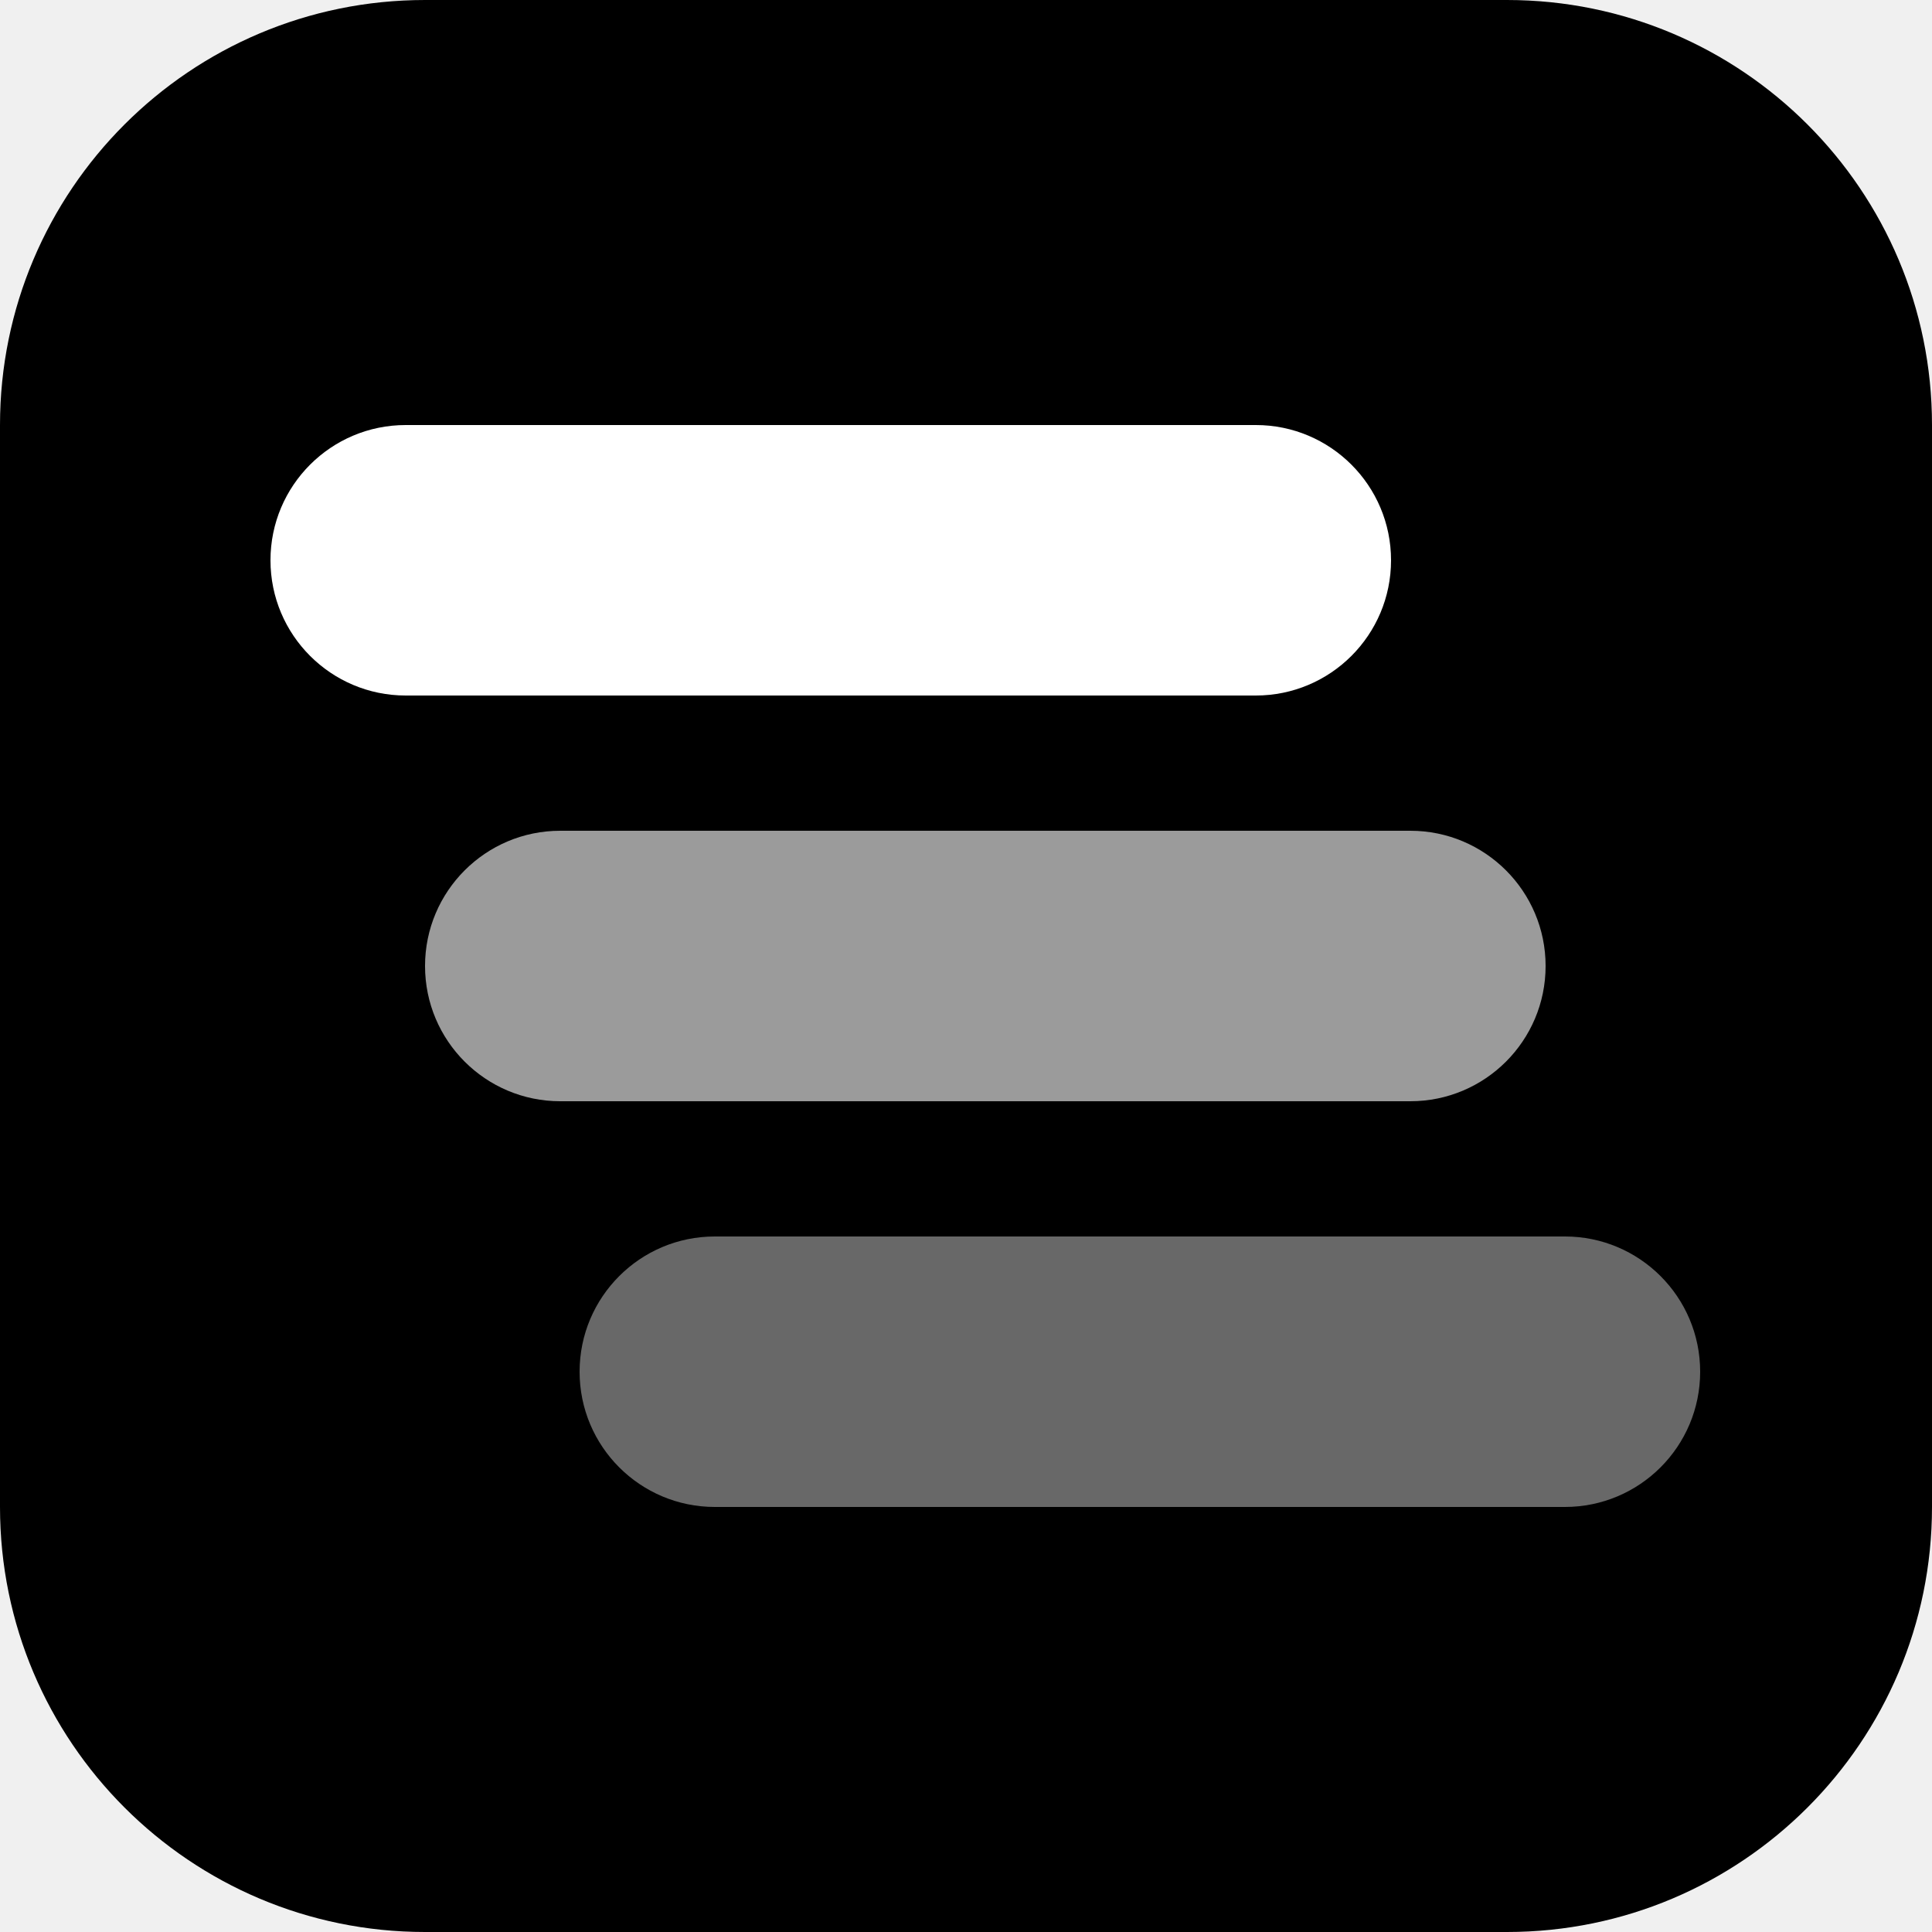
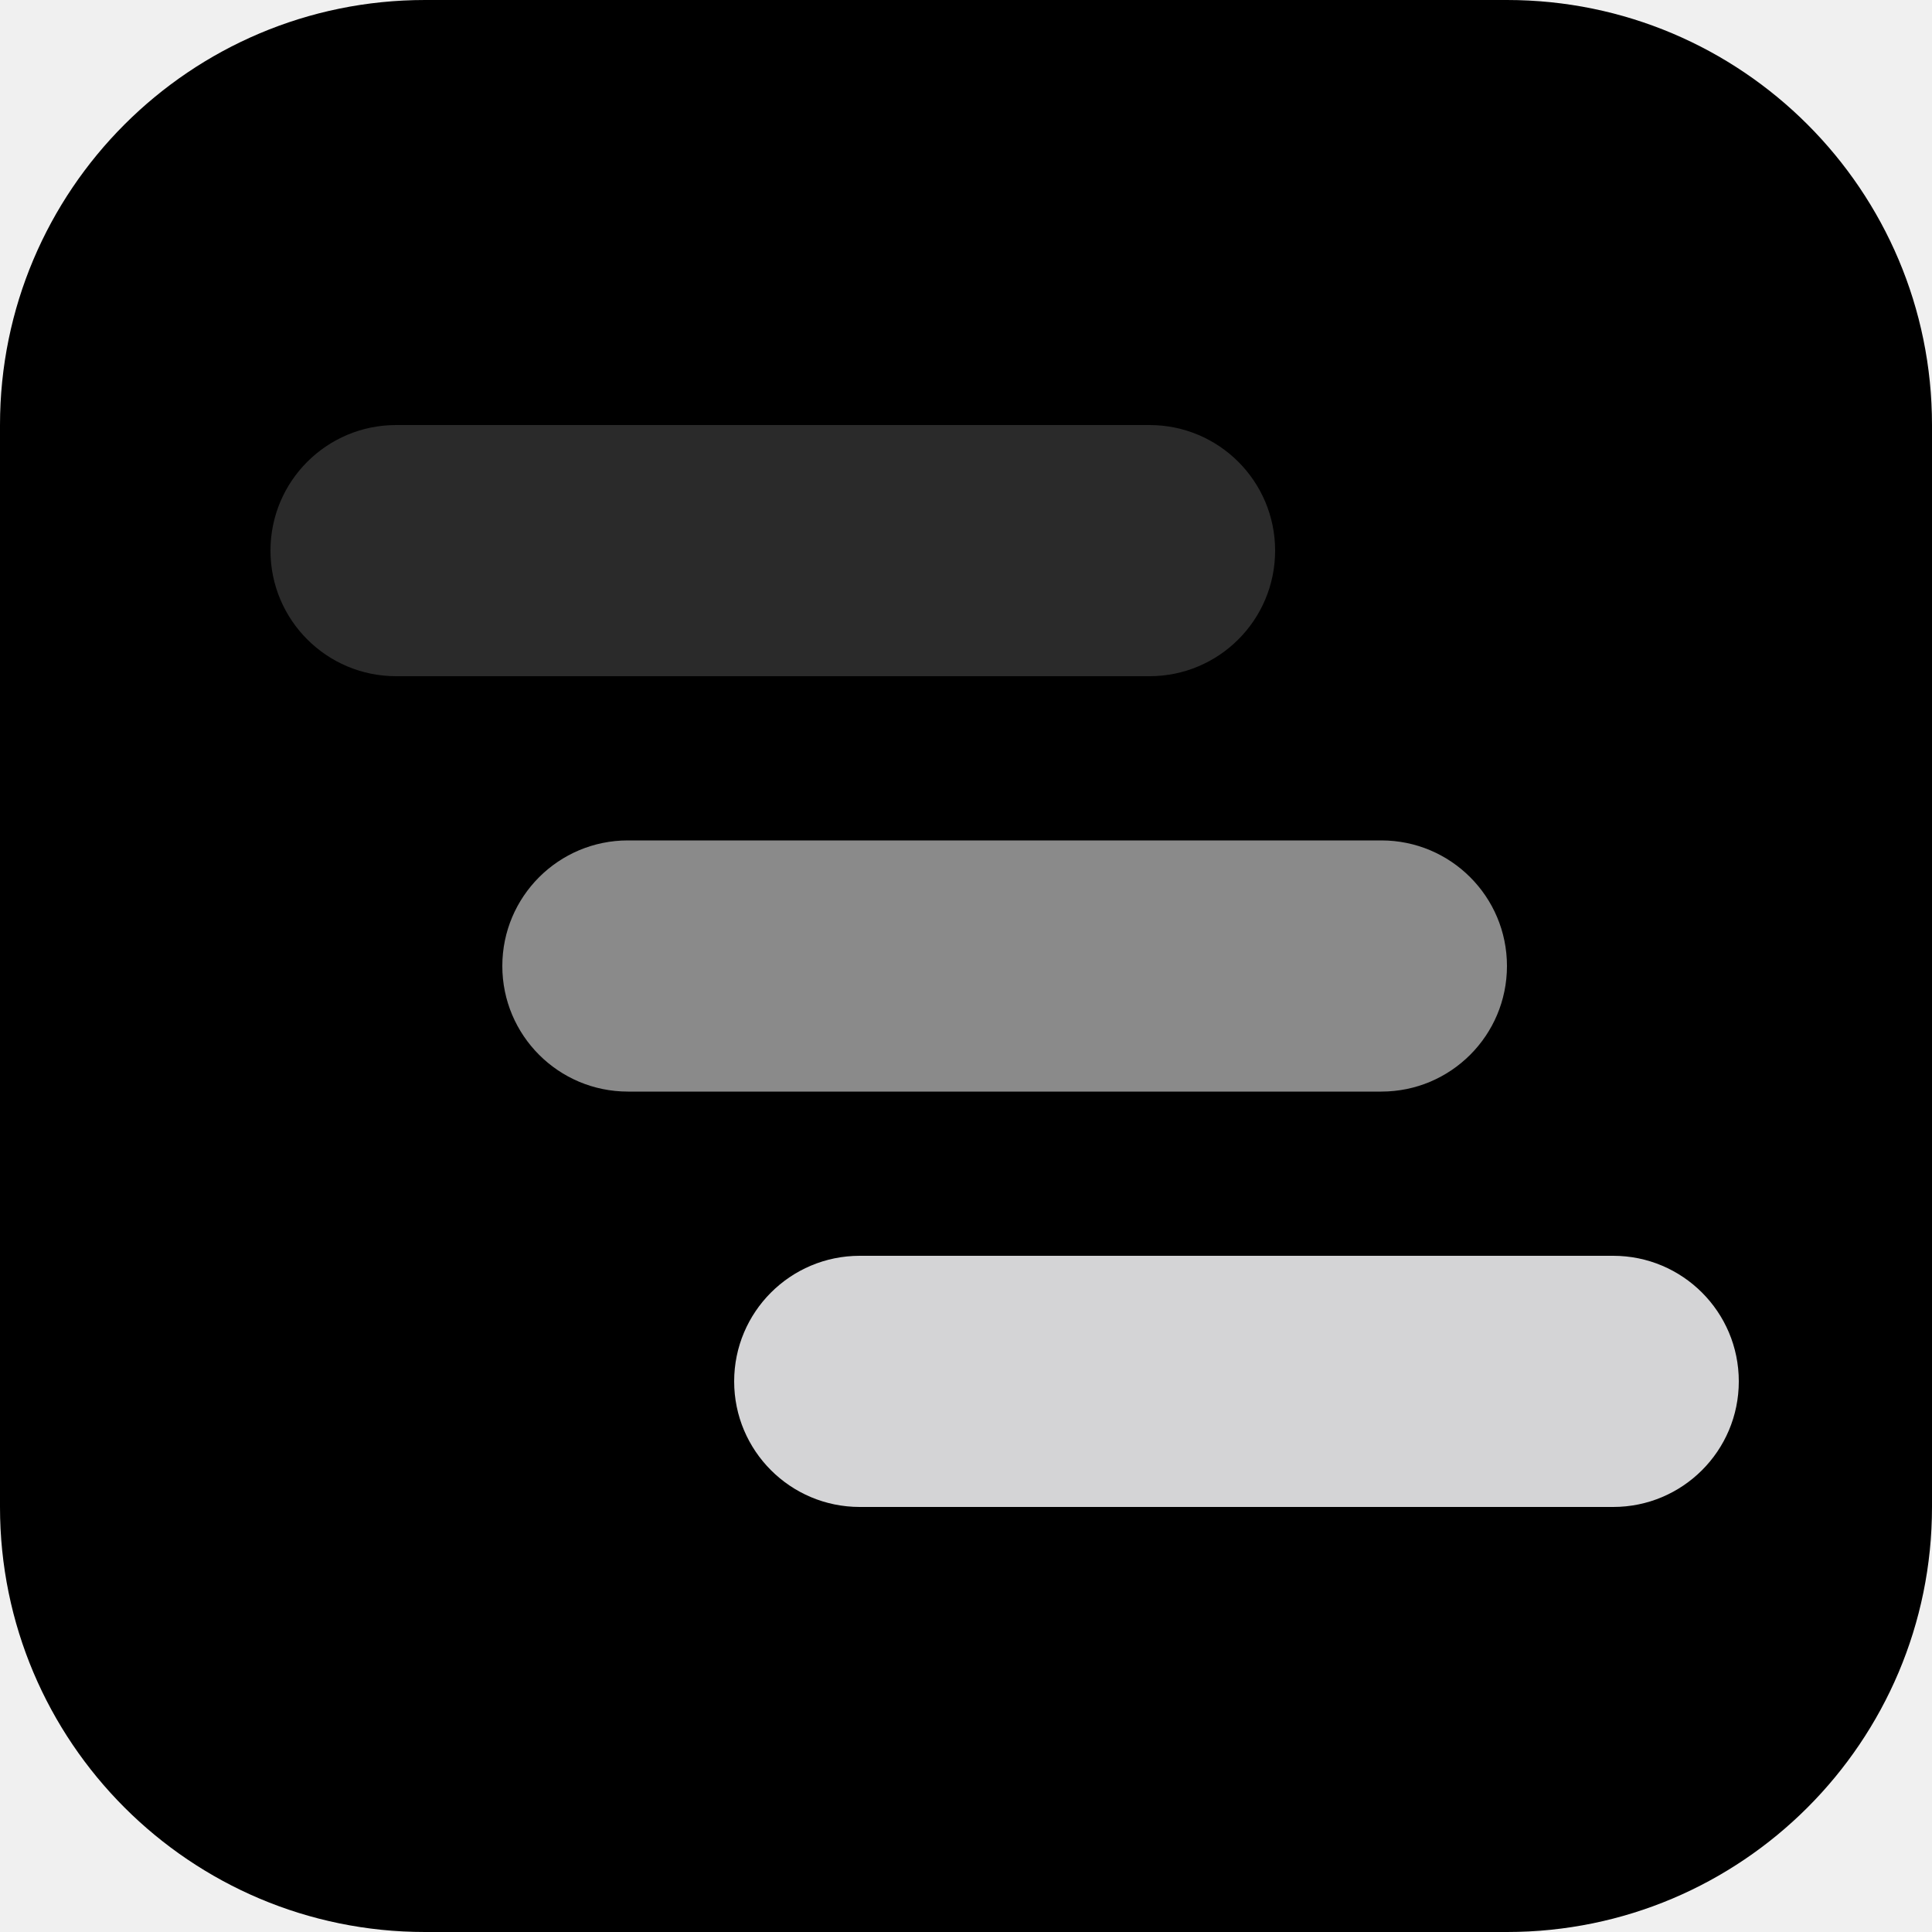
<svg xmlns="http://www.w3.org/2000/svg" viewBox="0 0 100 100" role="img" aria-label="SnapServe">
  <rect width="100" height="100" rx="22" fill="#000000" />
-   <rect x="14" y="22" width="58" height="14" rx="7" fill="#FFFFFF" />
-   <rect x="22" y="43" width="58" height="14" rx="7" fill="#9B9B9B" />
-   <rect x="30" y="64" width="58" height="14" rx="7" fill="#686868" />
+   <rect x="14" y="22" width="52" height="13" rx="6.5" fill="#2A2A2A" />
+   <rect x="26" y="43.5" width="52" height="13" rx="6.5" fill="#8A8A8A" />
+   <rect x="38" y="65" width="52" height="13" rx="6.5" fill="#D4D4D6" />
</svg>
